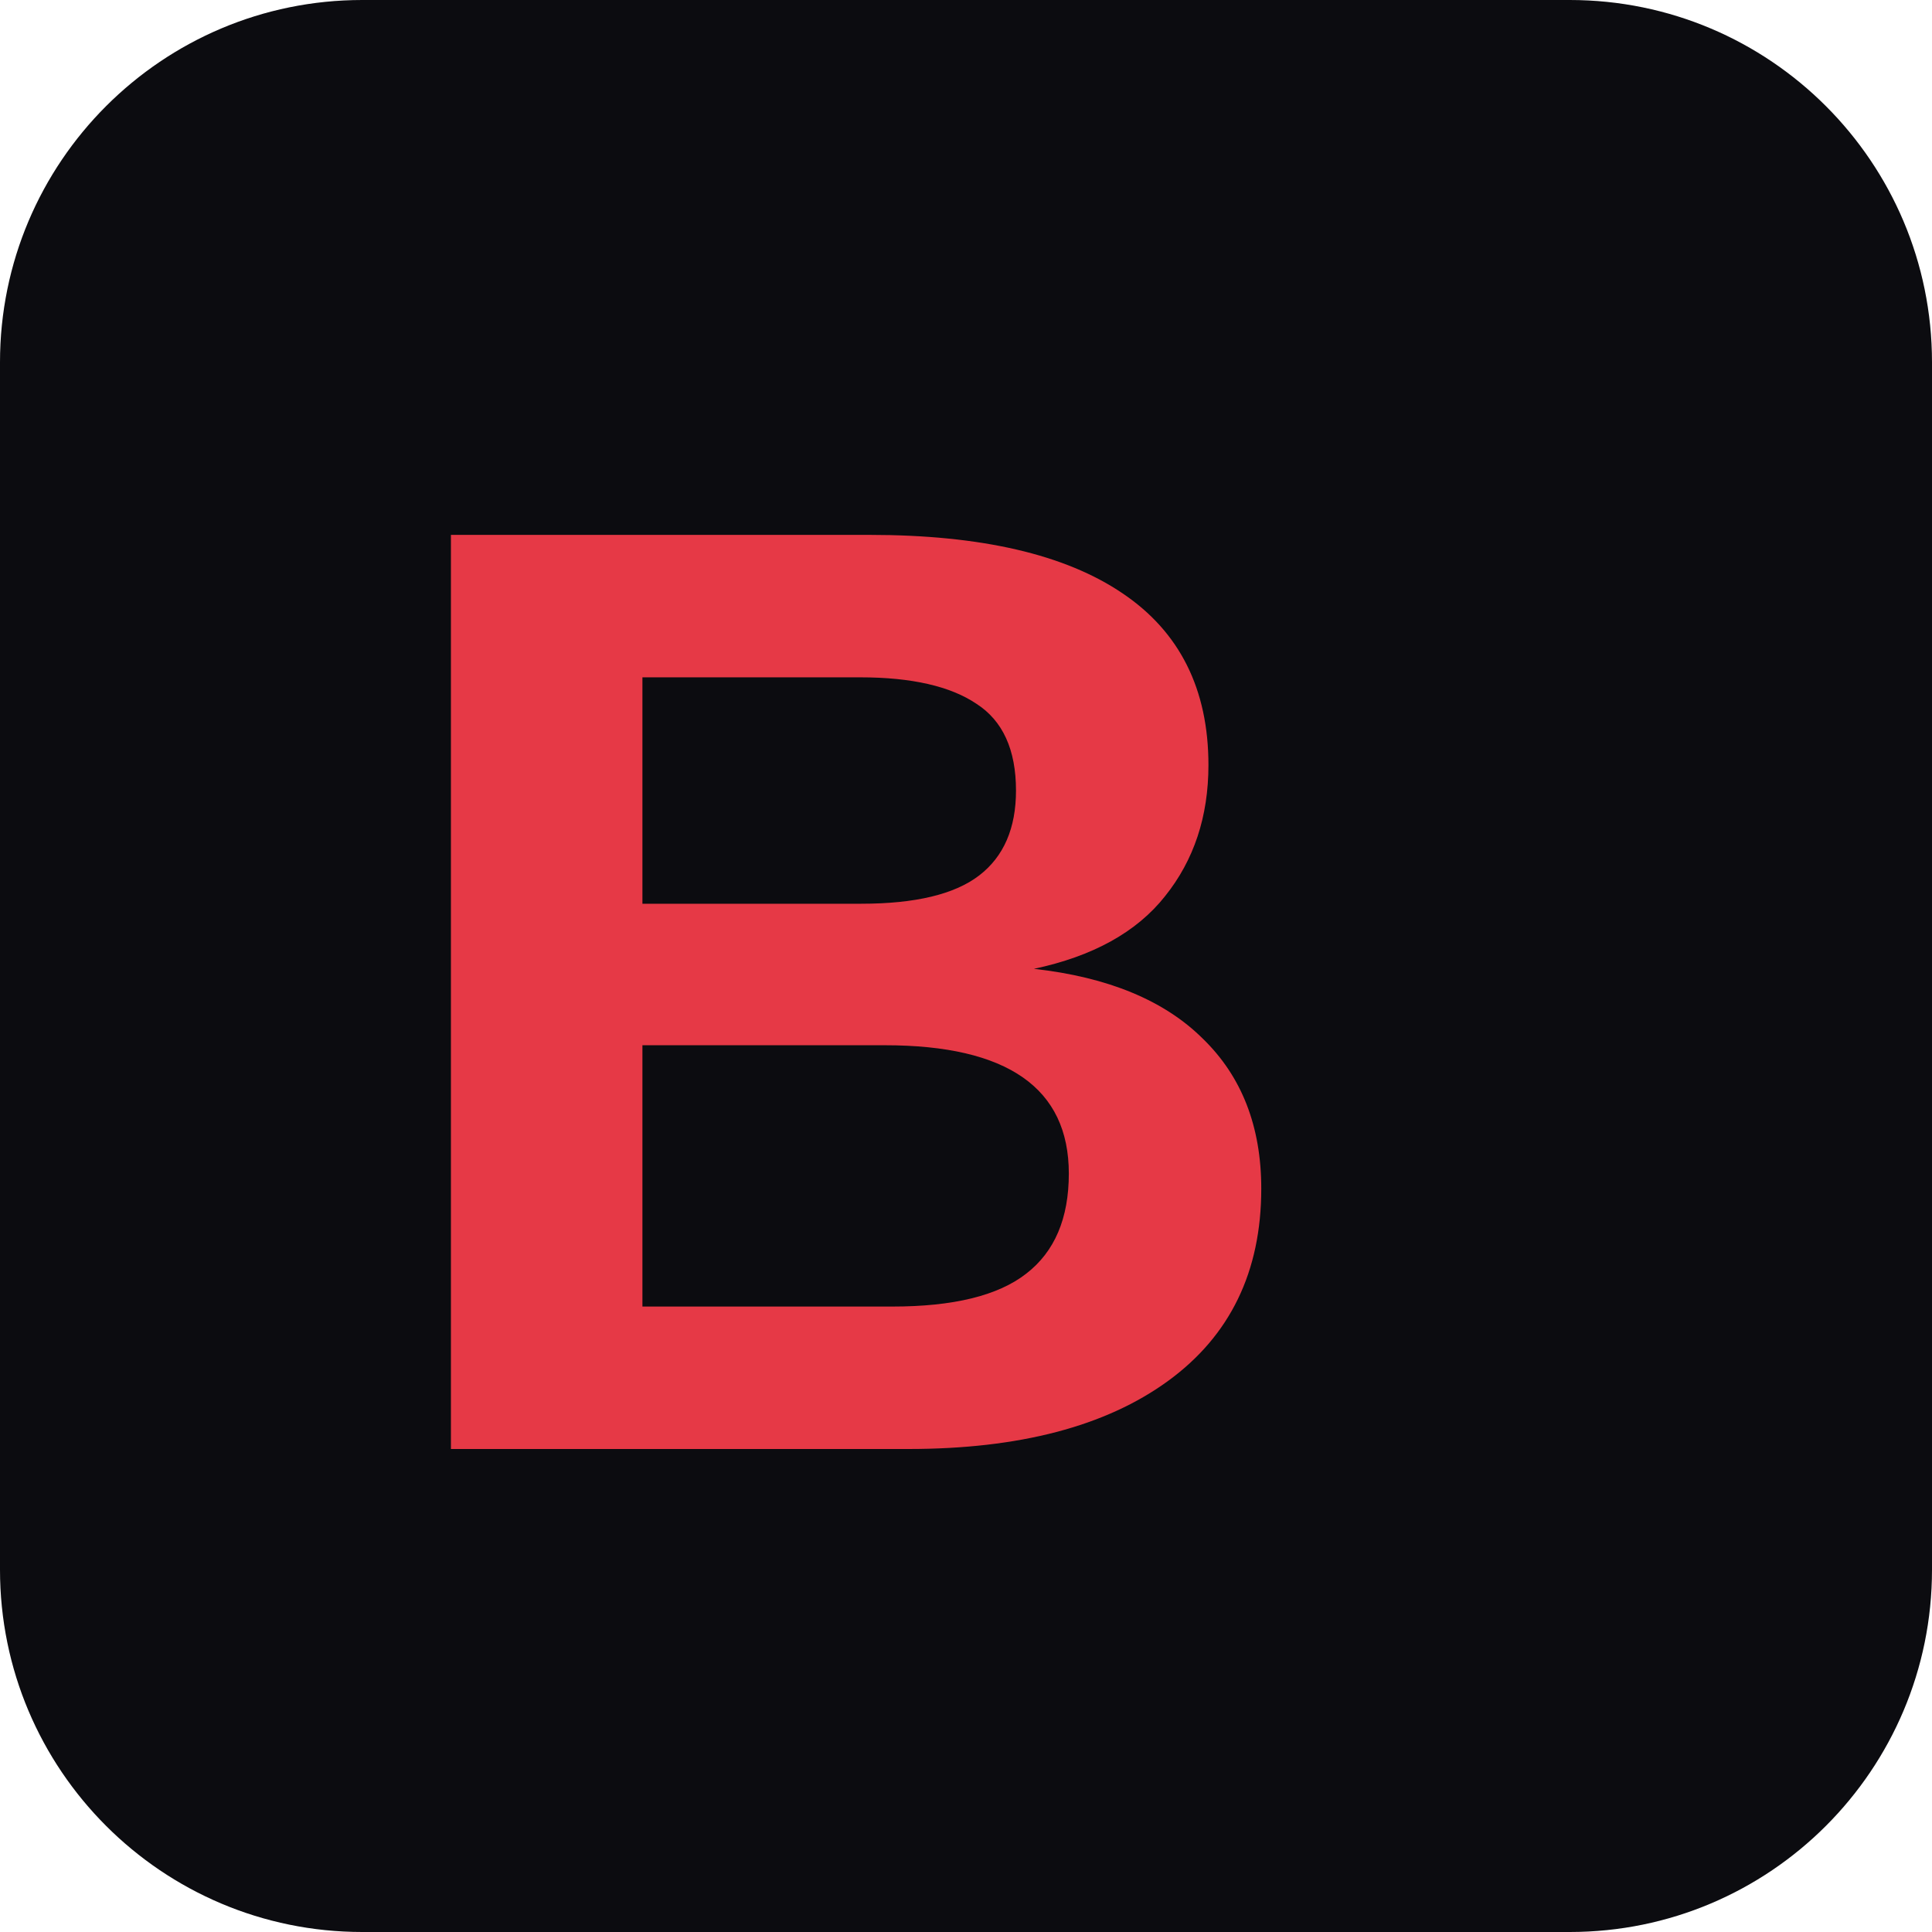
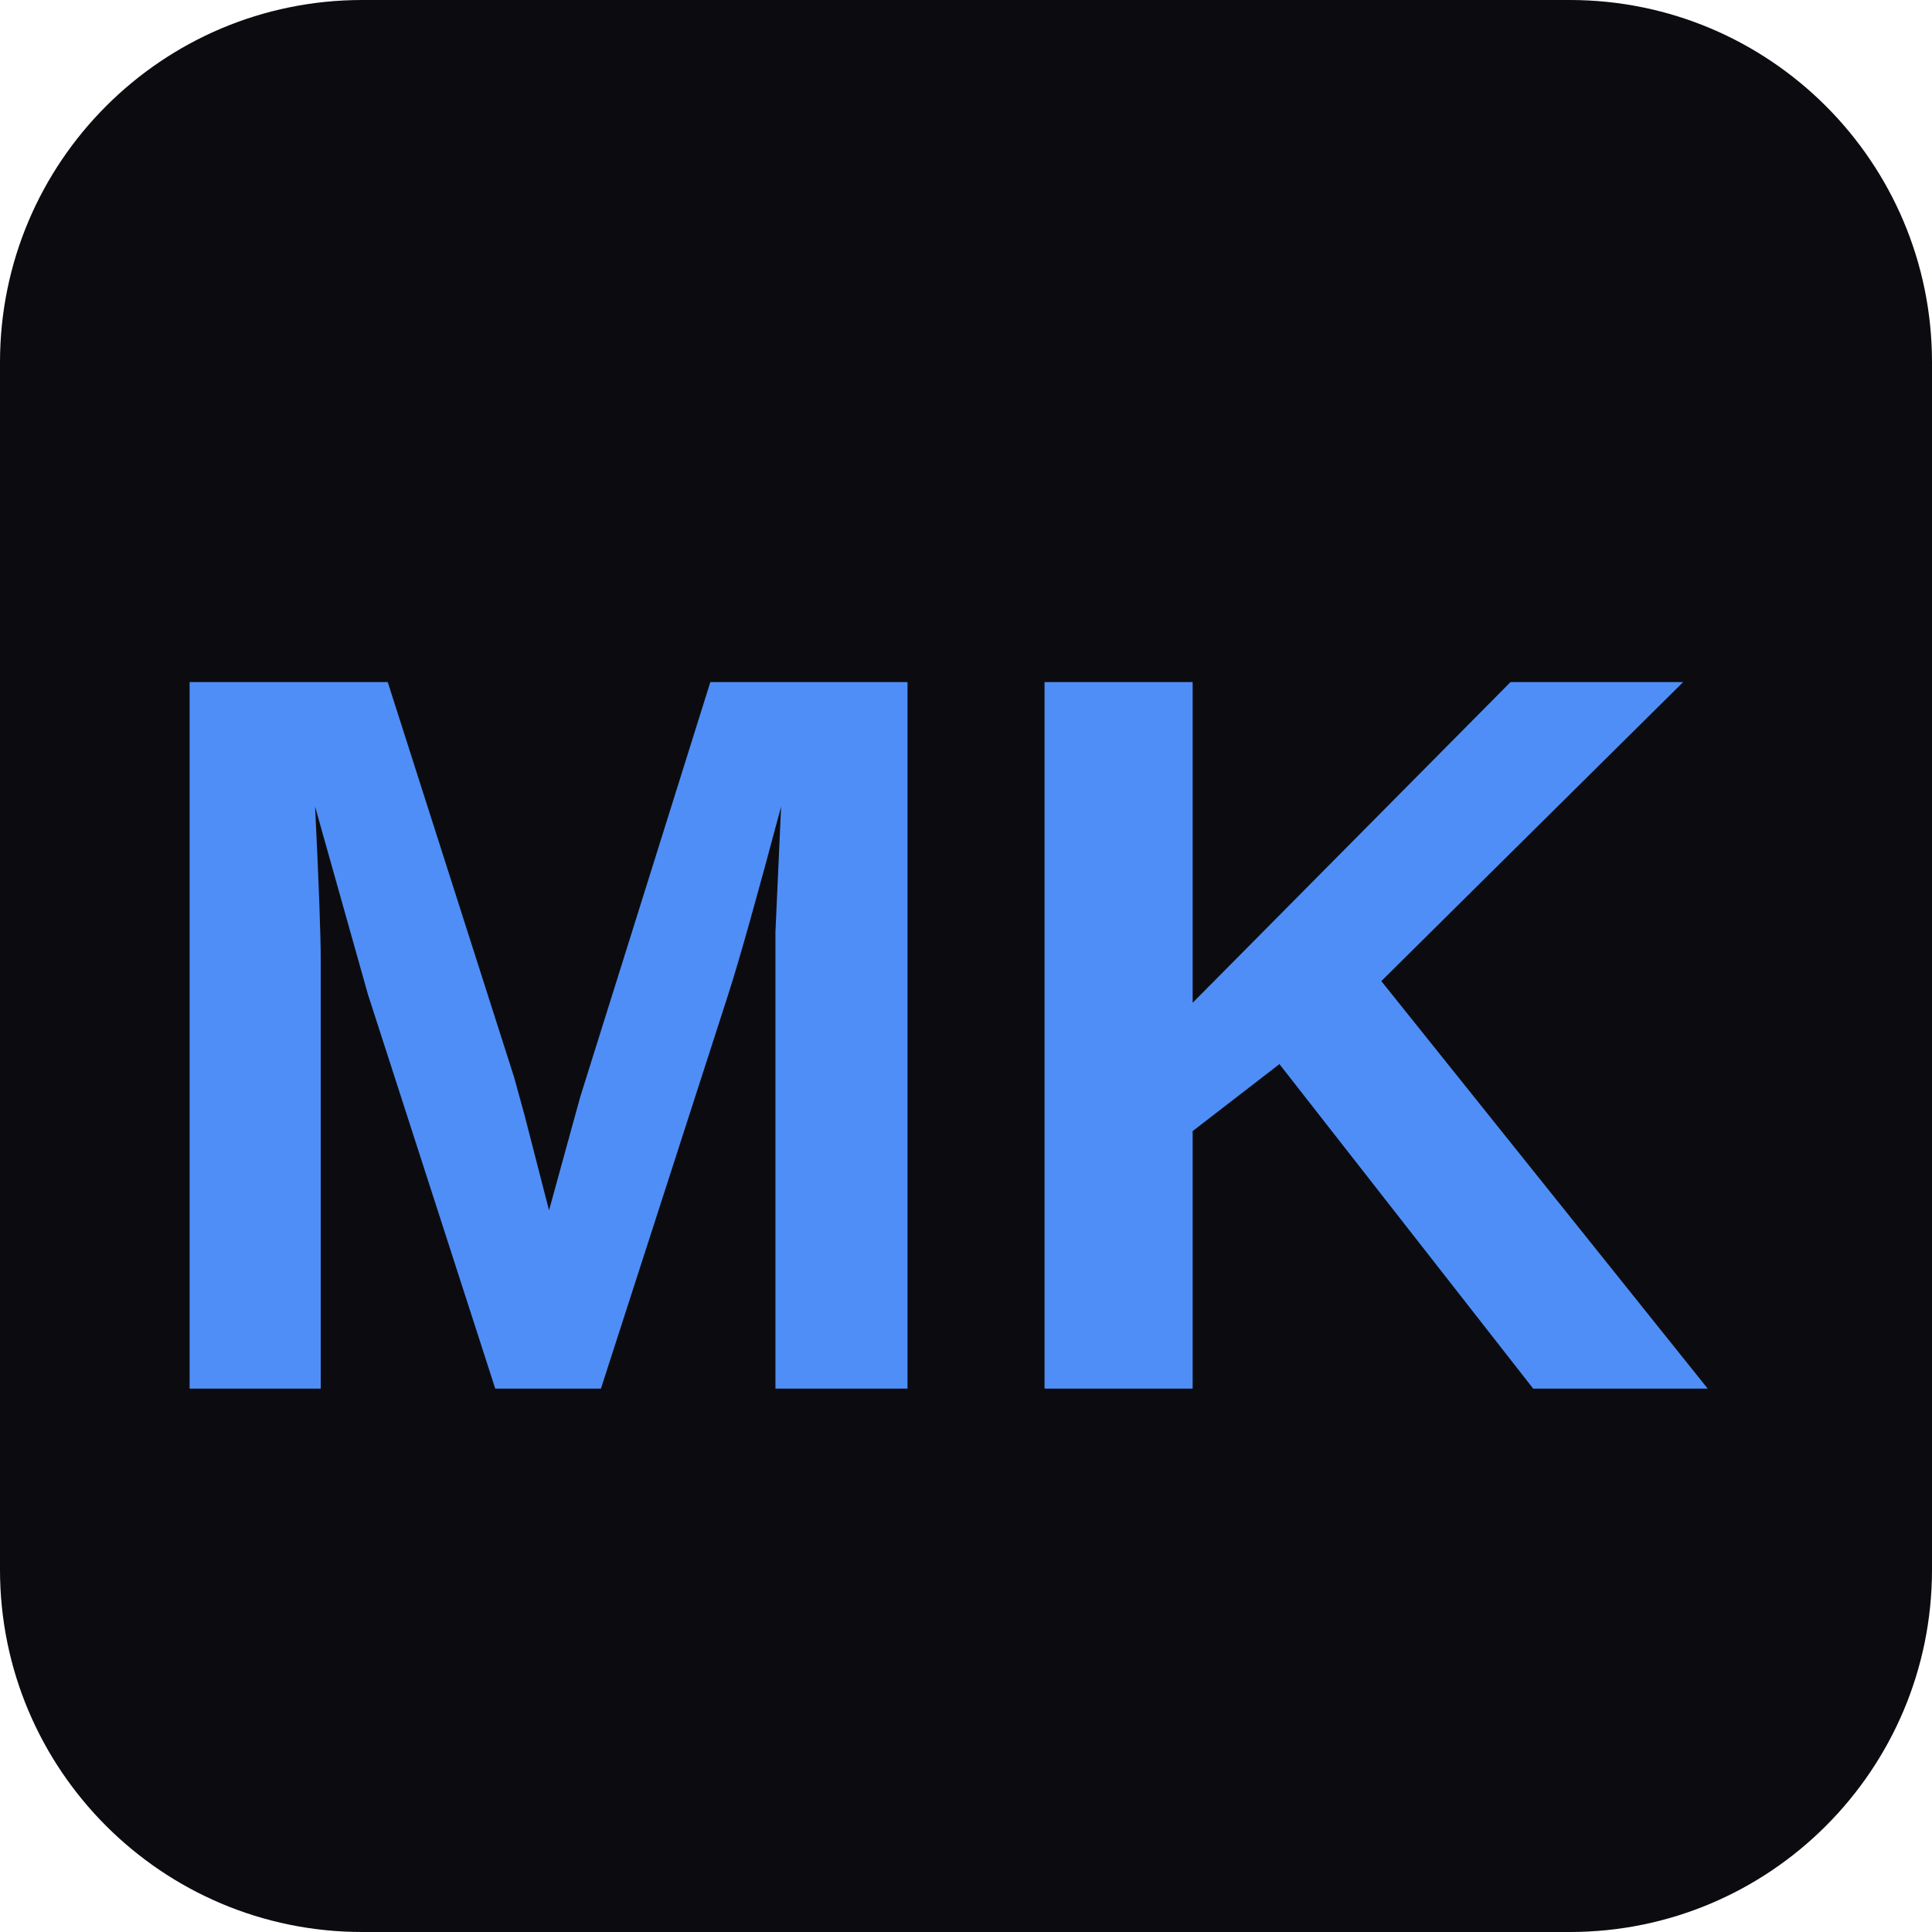
<svg xmlns="http://www.w3.org/2000/svg" viewBox="0 0 32 32">
  <rect width="32" height="32" rx="6" fill="#0c0c10" />
-   <text x="6" y="24" font-family="Arial" font-weight="bold" font-size="22" fill="#e63946">B</text>
+   <text x="2" y="23" font-family="Arial" font-weight="bold" font-size="17" fill="#4f8ef7">MK</text>
</svg>
